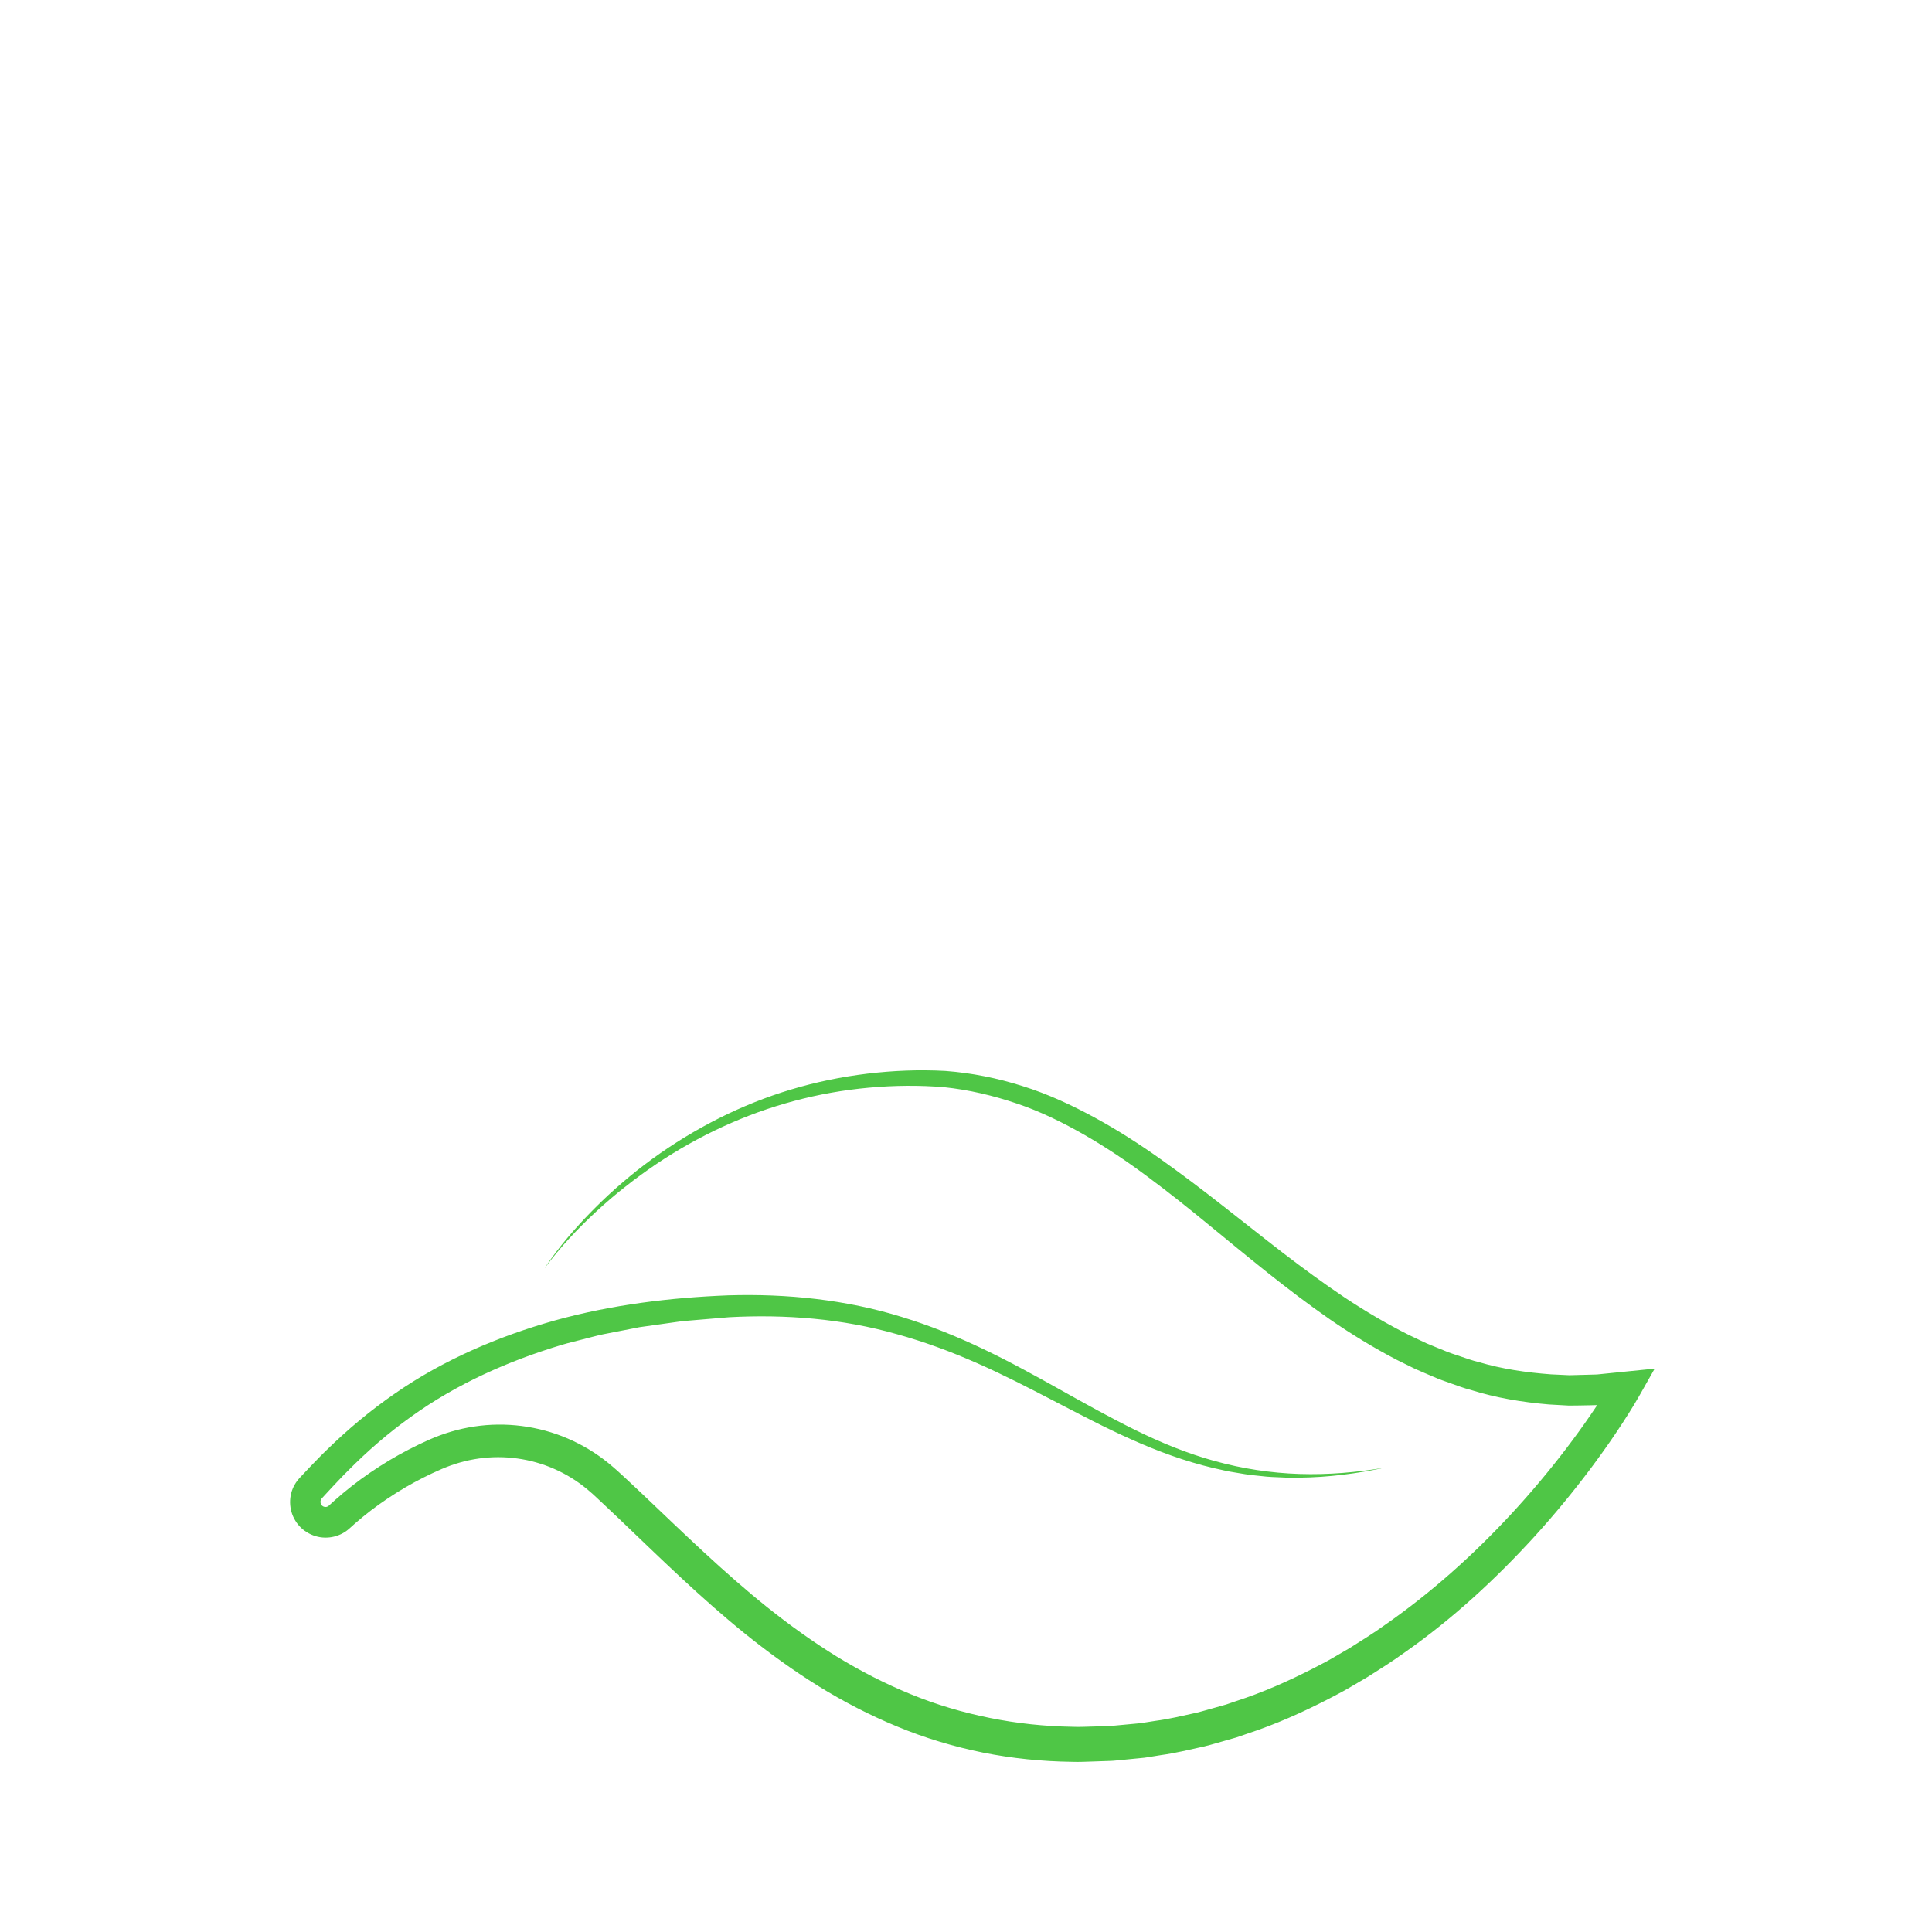
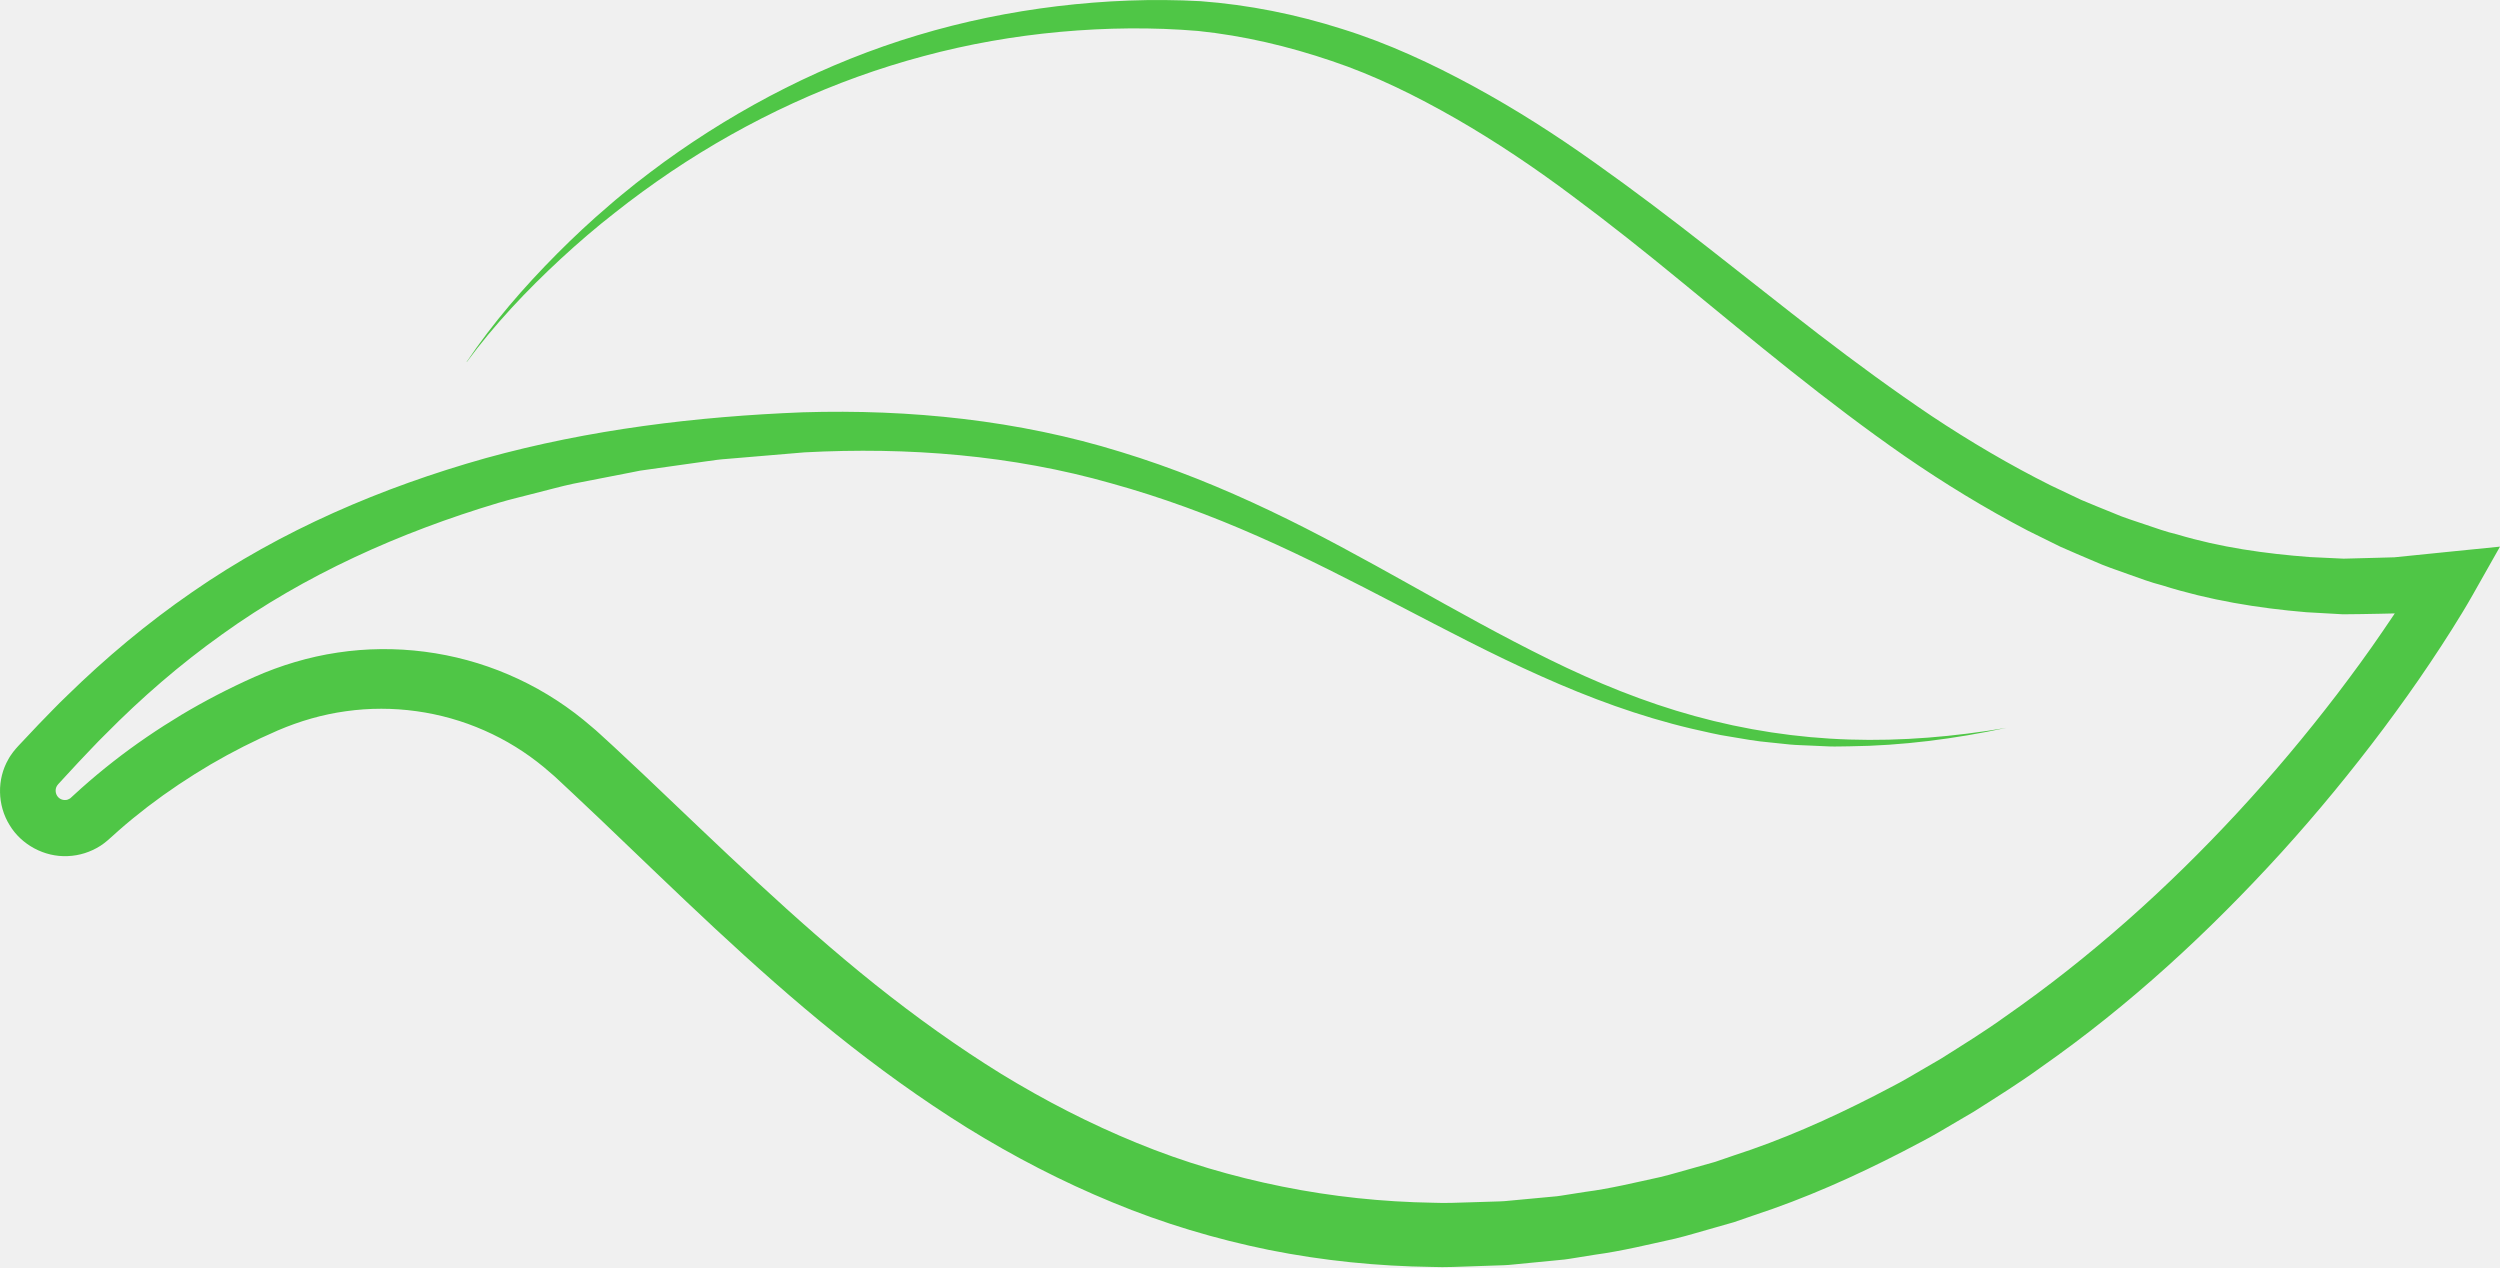
- <svg xmlns="http://www.w3.org/2000/svg" viewBox="0 0 600 600">
+ <svg xmlns="http://www.w3.org/2000/svg" id="Layer_1" data-name="Layer 1" viewBox="0 0 423.78 214.79">
  <defs>
    <style>
      .cls-1 {
        fill: #4fc646;
      }
- 
-       .cls-2 {
-         fill: #fff;
-       }
    </style>
  </defs>
-   <g id="background">
-     <rect class="cls-2" width="600" height="600" />
-   </g>
  <g id="objects">
-     <path class="cls-1" d="M169.2,393.72c4.44-6.61,9.7-12.66,15.32-18.32,2.82-2.83,5.74-5.56,8.78-8.15,1.5-1.32,3.07-2.56,4.62-3.82,1.59-1.22,3.17-2.45,4.79-3.62,12.97-9.38,27.48-16.82,42.94-21.45,7.72-2.32,15.66-3.95,23.68-4.92,8.03-.96,16.09-1.3,24.27-.85,8.15.61,16.21,2.23,23.99,4.71,7.81,2.43,15.23,5.89,22.35,9.76,7.13,3.88,13.95,8.25,20.5,12.92,6.57,4.65,12.95,9.5,19.23,14.42,6.29,4.9,12.5,9.87,18.76,14.69,6.27,4.81,12.62,9.47,19.11,13.83,6.52,4.33,13.23,8.28,20.14,11.74l5.23,2.48c1.77.76,3.56,1.46,5.34,2.19,1.76.78,3.6,1.33,5.41,1.95,1.82.61,3.62,1.27,5.48,1.7,7.34,2.2,14.93,3.27,22.52,3.84l5.71.27,5.73-.15,2.86-.08,2.86-.29,5.71-.58,9.34-.94-4.53,8.01c-1.2,2.13-2.36,4.02-3.59,5.97-1.22,1.94-2.46,3.84-3.73,5.73-2.53,3.79-5.18,7.48-7.89,11.12-5.45,7.27-11.22,14.29-17.33,21.03-12.23,13.43-25.7,25.88-40.7,36.37-3.7,2.69-7.59,5.11-11.46,7.57l-5.93,3.48c-1.97,1.17-4.04,2.17-6.06,3.26-8.16,4.21-16.59,7.97-25.35,10.84l-3.27,1.13-3.33.95c-2.22.61-4.43,1.31-6.67,1.85-4.51.99-8.99,2.1-13.58,2.72l-3.42.55c-.57.08-1.14.2-1.71.26l-1.72.17-6.9.67c-1.15.14-2.3.15-3.46.19l-3.46.12c-2.31.06-4.62.21-6.93.11-9.24-.12-18.5-1.05-27.6-2.87-9.09-1.85-18.02-4.52-26.57-8.07-8.56-3.52-16.78-7.79-24.6-12.62-7.8-4.86-15.23-10.23-22.33-15.93-14.19-11.42-27.05-24.12-39.9-36.38l-4.83-4.56-2.42-2.26c-.41-.4-.79-.72-1.17-1.04l-1.13-.97c-3.07-2.54-6.48-4.65-10.13-6.25-7.29-3.22-15.51-4.37-23.43-3.25-3.98.55-7.8,1.65-11.56,3.26-3.91,1.69-7.72,3.62-11.4,5.77-3.67,2.17-7.23,4.54-10.62,7.13-1.69,1.3-3.34,2.64-4.93,4.04-.4.35-.79.7-1.18,1.06-.25.22-1.13,1.05-1.93,1.55-1.65,1.06-3.59,1.68-5.55,1.75-3.92.19-7.86-1.91-9.86-5.27-2.07-3.34-2.17-7.75-.2-11.15.22-.43.52-.82.8-1.22l.46-.56.24-.27.15-.17,1.16-1.23,2.32-2.46c1.6-1.62,3.14-3.28,4.81-4.86,6.54-6.4,13.62-12.33,21.2-17.55,15.14-10.51,32.24-17.79,49.77-22.72,17.59-4.86,35.7-7.06,53.75-7.77,18.14-.55,36.53,1.32,53.92,6.72,8.69,2.65,17.11,6.07,25.26,9.95,8.15,3.87,16.01,8.23,23.81,12.58,7.8,4.36,15.55,8.71,23.51,12.62,7.95,3.92,16.16,7.28,24.7,9.62,8.52,2.35,17.33,3.7,26.21,3.98,8.88.29,17.8-.49,26.61-1.98-8.73,1.87-17.64,3.03-26.62,3.13-1.12,0-2.25.06-3.37.02l-3.37-.15c-1.12-.06-2.25-.07-3.37-.18l-3.36-.35c-2.25-.19-4.46-.59-6.68-.97-2.23-.32-4.41-.89-6.62-1.37-8.78-2.07-17.28-5.21-25.48-8.89-8.22-3.66-16.16-7.85-24.07-11.96-7.92-4.12-15.81-8.19-23.91-11.75-8.08-3.57-16.36-6.62-24.81-8.96-16.89-4.82-34.56-6.2-52.05-5.27l-13.17,1.11c-1.1.07-2.19.22-3.28.38l-3.27.46-6.53.92-1.63.23-1.61.32-3.23.63-6.46,1.26c-2.14.45-4.25,1.06-6.37,1.58-2.11.56-4.25,1.04-6.35,1.67-16.73,5.01-32.81,12.2-46.88,22.32-7.05,5.03-13.61,10.7-19.73,16.9-1.56,1.51-3.03,3.16-4.55,4.72l-2.25,2.43-1.12,1.22-.13.14-.03.05s-.05.06-.07.08c-.02.07-.09.11-.11.18-.28.48-.23,1.16.06,1.61.3.49.86.76,1.41.72.28,0,.54-.11.76-.25-.07.11,1.15-1.06,1.95-1.76,1.75-1.56,3.55-3.06,5.39-4.5,3.68-2.88,7.54-5.5,11.53-7.91,4-2.39,8.15-4.54,12.42-6.44,4.42-1.96,9.23-3.41,14.09-4.13,9.75-1.47,19.89-.17,28.97,3.73,4.54,1.94,8.82,4.52,12.66,7.64l1.42,1.19c.48.4.95.8,1.34,1.17l2.5,2.29,4.92,4.61c13.01,12.35,25.66,24.73,39.35,35.67,6.84,5.45,13.93,10.54,21.3,15.1,7.39,4.52,15.08,8.48,23.04,11.73,7.95,3.27,16.22,5.7,24.63,7.39,8.41,1.7,16.98,2.6,25.59,2.74,2.15.1,4.31-.03,6.46-.08l3.23-.1c1.08-.04,2.16-.04,3.23-.17l6.43-.6,1.61-.15c.54-.06,1.07-.16,1.6-.24l3.19-.5c4.28-.55,8.47-1.59,12.68-2.5,2.1-.5,4.16-1.15,6.24-1.71l3.12-.88,3.06-1.05c8.22-2.65,16.16-6.17,23.88-10.12,1.91-1.03,3.87-1.96,5.74-3.06l5.63-3.28c3.67-2.32,7.38-4.6,10.91-7.15,14.3-9.95,27.41-21.68,39.32-34.54,5.95-6.43,11.6-13.16,16.93-20.13,2.65-3.49,5.25-7.03,7.71-10.65,1.24-1.8,2.46-3.62,3.63-5.45,1.17-1.81,2.36-3.72,3.37-5.47l4.8,7.07-6.17.57-3.08.28-3.1.07c-2.07.03-4.14.09-6.21.09l-6.21-.35c-8.25-.69-16.49-2.05-24.37-4.54-2.01-.51-3.94-1.24-5.88-1.93-1.94-.7-3.9-1.34-5.77-2.19-1.89-.81-3.79-1.6-5.66-2.44l-5.51-2.72c-7.25-3.78-14.21-8.04-20.87-12.63-13.29-9.23-25.59-19.51-37.86-29.57-6.13-5.04-12.31-9.96-18.63-14.65-6.3-4.71-12.81-9.09-19.57-12.98-6.76-3.87-13.76-7.34-21.11-9.8-7.33-2.49-14.9-4.28-22.61-5.08-7.7-.65-15.59-.56-23.39.15-7.8.71-15.56,2.07-23.15,4.11-15.19,4.04-29.67,10.76-42.8,19.58-3.27,2.21-6.48,4.54-9.58,7-3.12,2.43-6.13,5.02-9.05,7.71-5.82,5.38-11.31,11.18-16.03,17.59Z" />
+     <path class="cls-1" d="M79.11,61.33c4.44-6.61,9.7-12.66,15.32-18.32,2.82-2.83,5.74-5.56,8.78-8.15,1.5-1.32,3.07-2.56,4.62-3.82,1.59-1.22,3.17-2.45,4.79-3.62,12.97-9.38,27.48-16.82,42.94-21.45,7.72-2.32,15.66-3.95,23.68-4.92,8.03-.96,16.09-1.3,24.27-.85,8.15.61,16.21,2.23,23.99,4.71,7.81,2.43,15.23,5.89,22.35,9.76,7.13,3.88,13.95,8.25,20.5,12.92,6.57,4.65,12.95,9.5,19.23,14.42,6.29,4.9,12.5,9.87,18.76,14.69,6.27,4.81,12.62,9.47,19.11,13.83,6.52,4.33,13.23,8.28,20.14,11.74l5.23,2.48c1.77.76,3.56,1.46,5.34,2.19,1.76.78,3.6,1.33,5.41,1.95,1.82.61,3.62,1.27,5.48,1.7,7.34,2.2,14.93,3.27,22.52,3.84l5.71.27,5.73-.15,2.86-.08,2.86-.29,5.71-.58,9.34-.94-4.53,8.01c-1.2,2.13-2.36,4.02-3.59,5.97-1.22,1.94-2.46,3.84-3.73,5.73-2.53,3.79-5.18,7.48-7.89,11.12-5.45,7.27-11.22,14.29-17.33,21.03-12.23,13.43-25.7,25.88-40.7,36.37-3.7,2.69-7.59,5.11-11.46,7.57l-5.93,3.48c-1.97,1.17-4.04,2.17-6.06,3.26-8.16,4.21-16.59,7.97-25.35,10.84l-3.27,1.13-3.33.95c-2.22.61-4.43,1.31-6.67,1.85-4.51.99-8.99,2.1-13.58,2.72l-3.42.55c-.57.08-1.14.2-1.71.26l-1.72.17-6.9.67c-1.15.14-2.3.15-3.46.19l-3.46.12c-2.31.06-4.62.21-6.93.11-9.24-.12-18.5-1.05-27.6-2.87-9.09-1.85-18.02-4.52-26.57-8.07-8.56-3.52-16.78-7.79-24.6-12.62-7.8-4.86-15.23-10.23-22.33-15.93-14.19-11.42-27.05-24.12-39.9-36.38l-4.83-4.56-2.42-2.26c-.41-.4-.79-.72-1.17-1.04l-1.13-.97c-3.07-2.54-6.48-4.65-10.13-6.25-7.29-3.22-15.51-4.37-23.43-3.25-3.98.55-7.8,1.65-11.56,3.26-3.91,1.69-7.72,3.62-11.4,5.77-3.67,2.17-7.23,4.54-10.62,7.13-1.69,1.3-3.34,2.64-4.93,4.04-.4.35-.79.7-1.18,1.06-.25.22-1.13,1.05-1.93,1.55-1.65,1.06-3.59,1.68-5.55,1.75-3.92.19-7.86-1.91-9.86-5.27-2.07-3.34-2.17-7.75-.2-11.15.22-.43.52-.82.8-1.22l.46-.56.24-.27.15-.17,1.16-1.23,2.32-2.46c1.6-1.62,3.14-3.28,4.81-4.86,6.54-6.4,13.62-12.33,21.2-17.55,15.14-10.51,32.24-17.79,49.77-22.72,17.59-4.86,35.7-7.06,53.75-7.77,18.14-.55,36.53,1.32,53.92,6.72,8.69,2.65,17.11,6.07,25.26,9.95,8.15,3.87,16.01,8.23,23.81,12.58,7.8,4.36,15.55,8.71,23.51,12.62,7.95,3.92,16.16,7.28,24.7,9.62,8.52,2.35,17.33,3.7,26.21,3.98,8.88.29,17.8-.49,26.61-1.98-8.73,1.87-17.64,3.03-26.62,3.13-1.12,0-2.25.06-3.37.02l-3.37-.15c-1.12-.06-2.25-.07-3.37-.18l-3.36-.35c-2.25-.19-4.46-.59-6.68-.97-2.23-.32-4.41-.89-6.62-1.37-8.78-2.07-17.28-5.21-25.48-8.89-8.22-3.66-16.16-7.85-24.07-11.96-7.92-4.12-15.81-8.19-23.91-11.75-8.08-3.57-16.36-6.62-24.81-8.96-16.89-4.82-34.56-6.2-52.05-5.27l-13.17,1.11c-1.1.07-2.19.22-3.28.38l-3.27.46-6.53.92-1.63.23-1.61.32-3.23.63-6.46,1.26c-2.14.45-4.25,1.06-6.37,1.58-2.11.56-4.25,1.04-6.35,1.67-16.73,5.01-32.81,12.2-46.88,22.32-7.05,5.03-13.61,10.7-19.73,16.9-1.56,1.51-3.03,3.16-4.55,4.72l-2.25,2.43-1.12,1.22-.13.14-.03.05s-.05.06-.07.08c-.02.07-.09.11-.11.18-.28.48-.23,1.16.06,1.61.3.49.86.76,1.41.72.28,0,.54-.11.76-.25-.07.11,1.15-1.06,1.95-1.76,1.75-1.56,3.55-3.06,5.39-4.5,3.68-2.88,7.54-5.5,11.53-7.91,4-2.39,8.15-4.54,12.42-6.44,4.42-1.96,9.23-3.41,14.09-4.13,9.75-1.47,19.89-.17,28.97,3.73,4.54,1.94,8.82,4.52,12.66,7.64l1.42,1.19c.48.4.95.8,1.34,1.17l2.5,2.29,4.92,4.61c13.01,12.35,25.66,24.73,39.35,35.67,6.84,5.45,13.93,10.54,21.3,15.1,7.39,4.52,15.08,8.48,23.04,11.73,7.95,3.27,16.22,5.7,24.63,7.39,8.41,1.7,16.98,2.6,25.59,2.74,2.15.1,4.31-.03,6.46-.08l3.23-.1c1.08-.04,2.16-.04,3.23-.17l6.43-.6,1.61-.15c.54-.06,1.07-.16,1.6-.24l3.19-.5c4.28-.55,8.47-1.59,12.68-2.5,2.1-.5,4.16-1.15,6.24-1.71l3.12-.88,3.06-1.05c8.22-2.65,16.16-6.17,23.88-10.12,1.91-1.03,3.87-1.96,5.74-3.06l5.63-3.28c3.67-2.32,7.38-4.6,10.91-7.15,14.3-9.95,27.41-21.68,39.32-34.54,5.95-6.43,11.6-13.16,16.93-20.13,2.65-3.49,5.25-7.03,7.71-10.65,1.24-1.8,2.46-3.62,3.63-5.45,1.17-1.81,2.36-3.72,3.37-5.47l4.8,7.07-6.17.57-3.08.28-3.1.07c-2.07.03-4.14.09-6.21.09l-6.21-.35c-8.25-.69-16.49-2.05-24.37-4.54-2.01-.51-3.94-1.24-5.88-1.93-1.94-.7-3.9-1.34-5.77-2.19-1.89-.81-3.79-1.6-5.66-2.44l-5.51-2.72c-7.25-3.78-14.21-8.04-20.87-12.63-13.29-9.23-25.59-19.51-37.86-29.57-6.13-5.04-12.31-9.96-18.63-14.65-6.3-4.71-12.81-9.09-19.57-12.98-6.76-3.87-13.76-7.34-21.11-9.8-7.33-2.49-14.9-4.28-22.61-5.08-7.7-.65-15.59-.56-23.39.15-7.8.71-15.56,2.07-23.15,4.11-15.19,4.04-29.67,10.76-42.8,19.58-3.27,2.21-6.48,4.54-9.58,7-3.12,2.43-6.13,5.02-9.05,7.71-5.82,5.38-11.31,11.18-16.03,17.59v-.06Z" />
  </g>
</svg>
